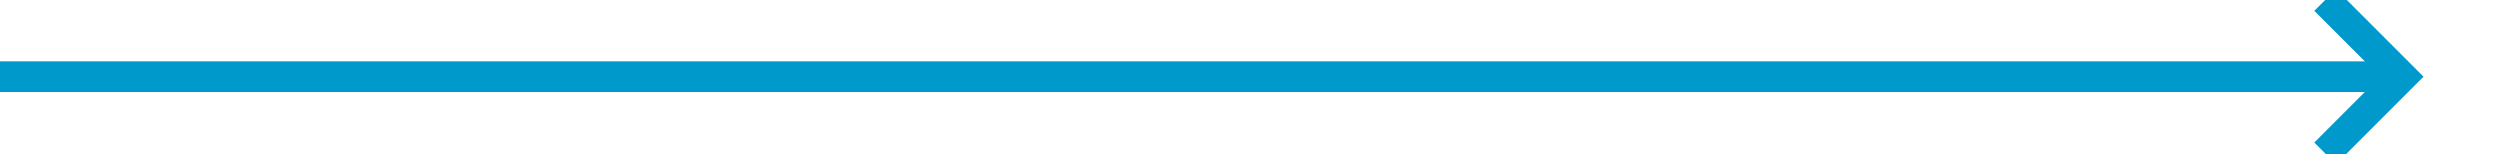
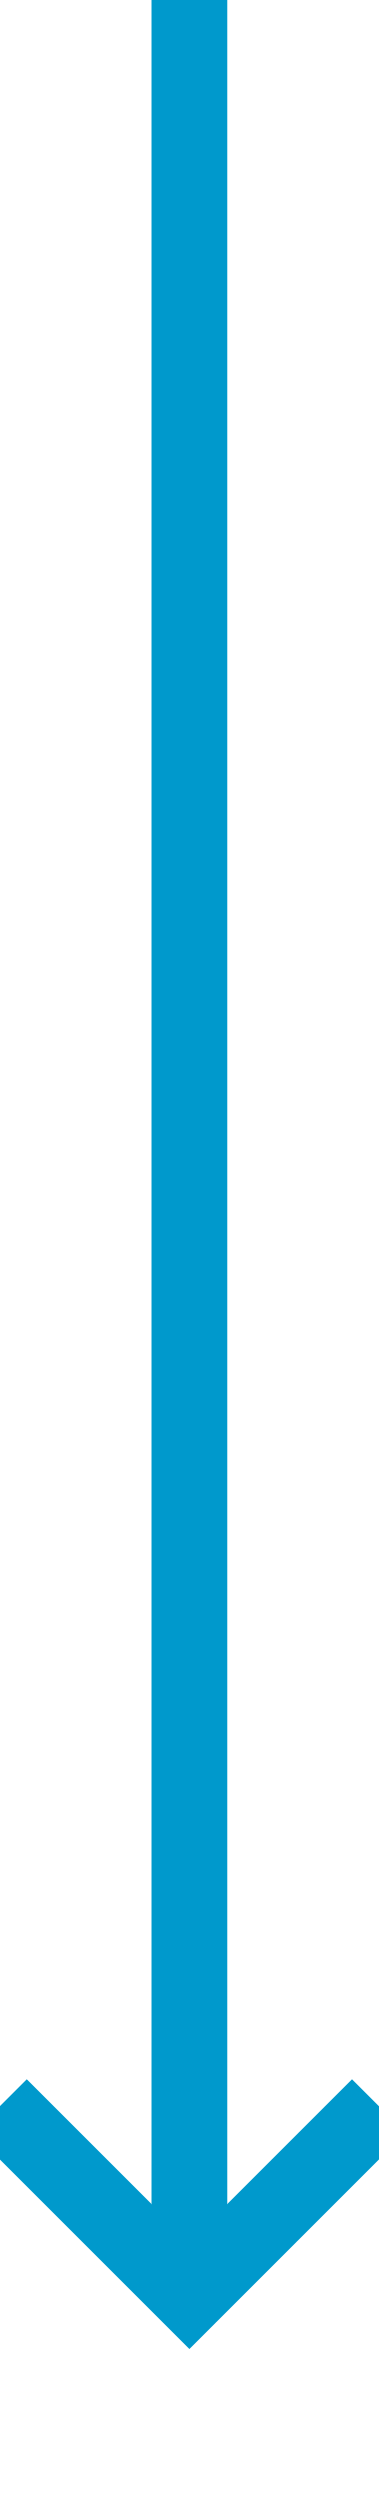
- <svg xmlns="http://www.w3.org/2000/svg" version="1.1" width="163px" height="10px" preserveAspectRatio="xMinYMid meet" viewBox="408 436  163 8">
-   <path d="M 408 440  L 564 440  " stroke-width="2" stroke="#0099cc" fill="none" />
-   <path d="M 558.893 435.707  L 563.186 440  L 558.893 444.293  L 560.307 445.707  L 565.307 440.707  L 566.014 440  L 565.307 439.293  L 560.307 434.293  L 558.893 435.707  Z " fill-rule="nonzero" fill="#0099cc" stroke="none" />
+ <svg xmlns="http://www.w3.org/2000/svg" version="1.1" width="10px" height="66px" preserveAspectRatio="xMidYMin meet" viewBox="395 906  8 66">
+   <path d="M 399 906  L 399 966  " stroke-width="2" stroke="#0099cc" fill="none" />
+   <path d="M 403.293 960.893  L 399 965.186  L 394.707 960.893  L 393.293 962.307  L 398.293 967.307  L 399 968.014  L 399.707 967.307  L 404.707 962.307  L 403.293 960.893  Z " fill-rule="nonzero" fill="#0099cc" stroke="none" />
</svg>
